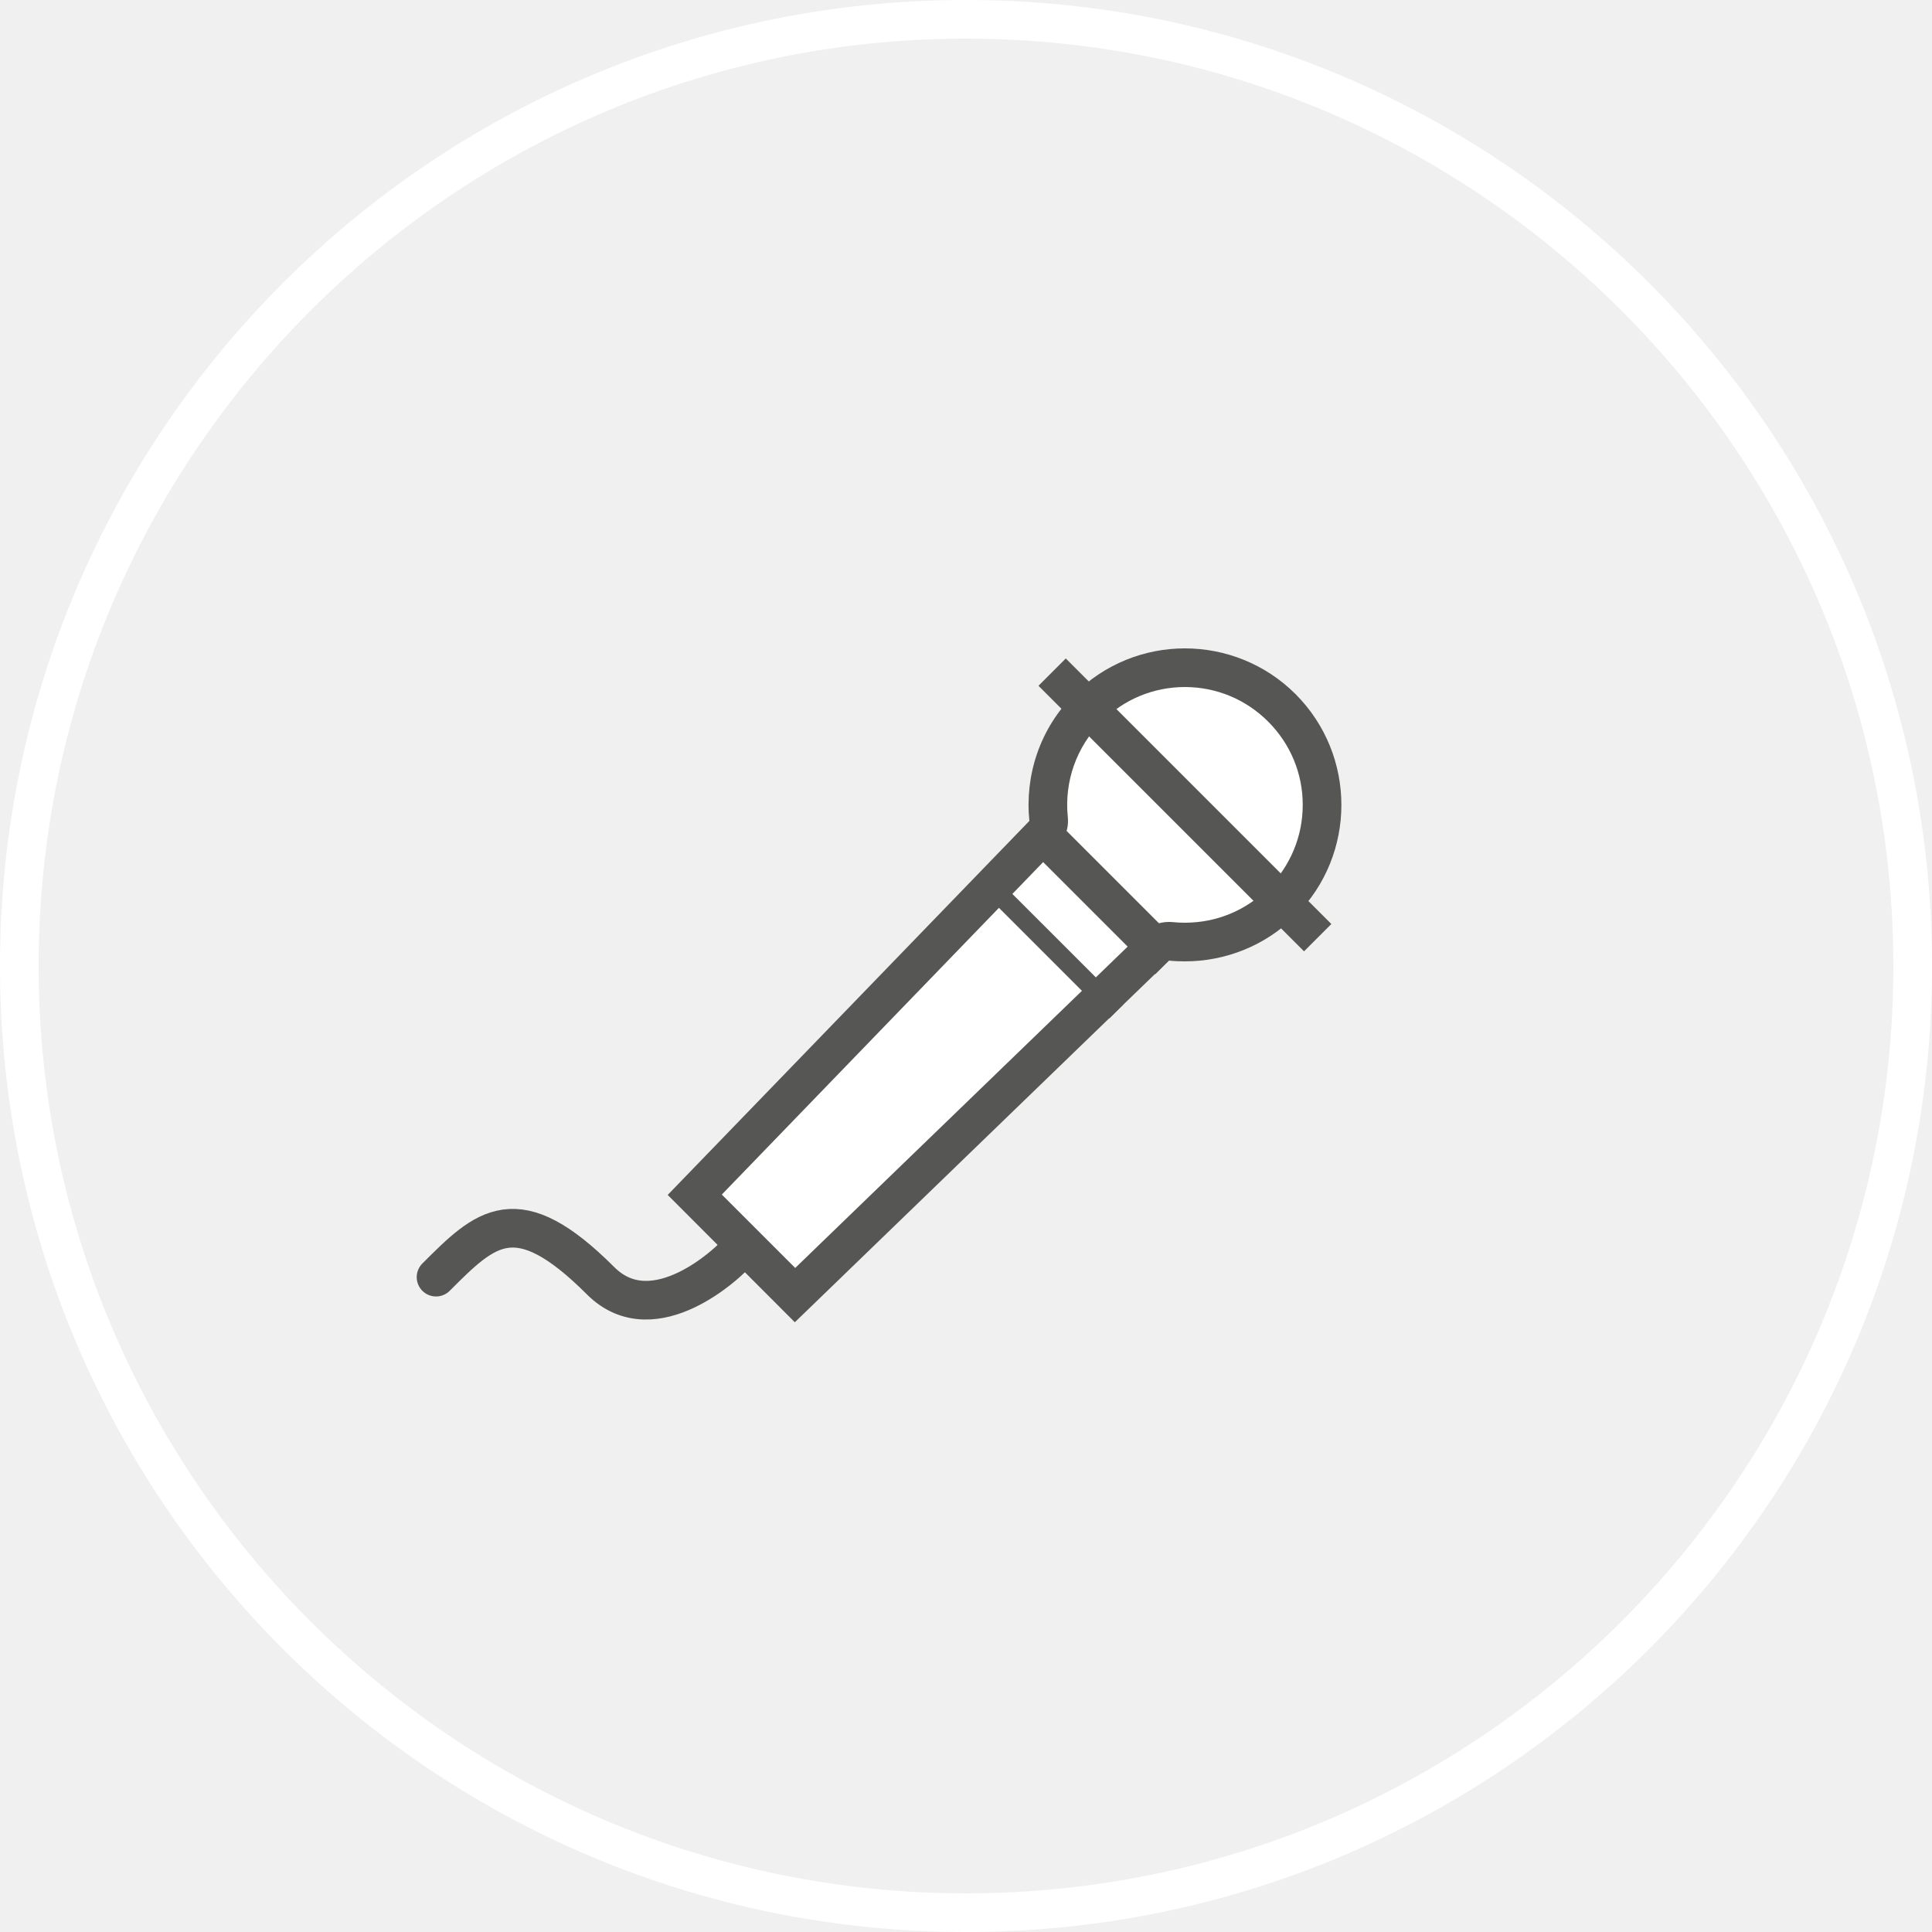
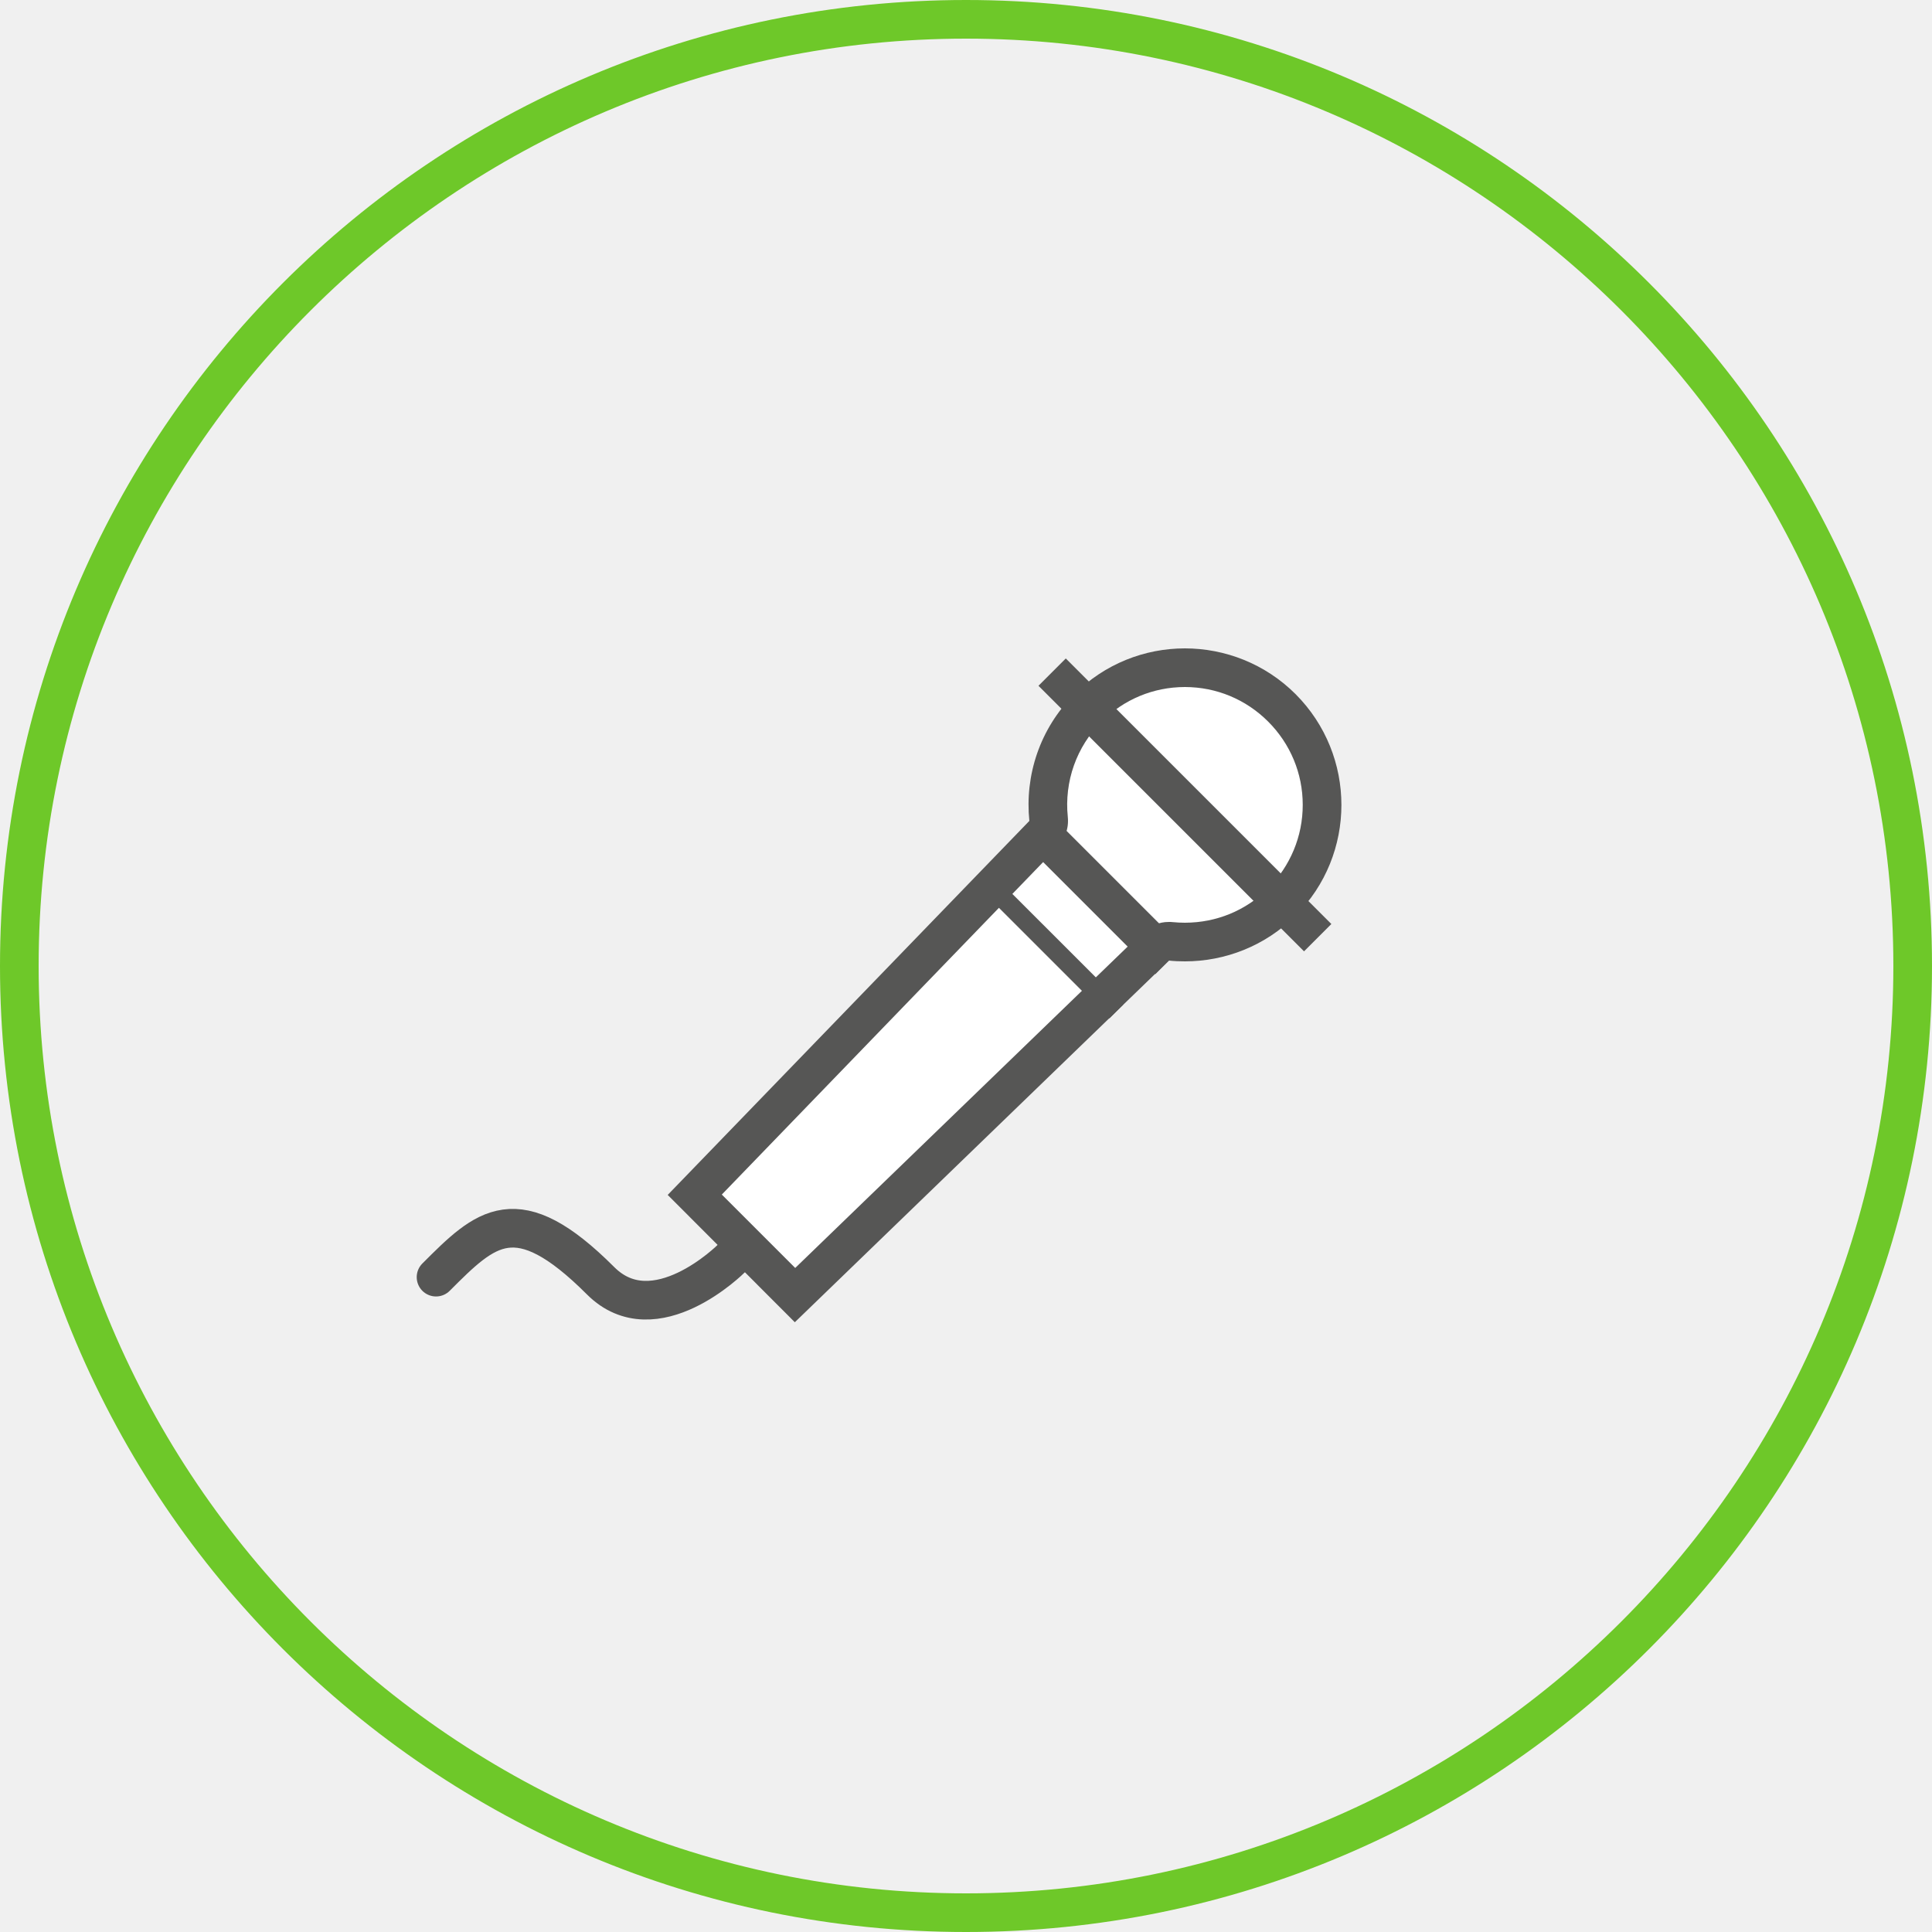
<svg xmlns="http://www.w3.org/2000/svg" version="1.1" id="Layer_1" x="0px" y="0px" width="100px" height="100px" viewBox="0 0 100 100" enable-background="new 0 0 100 100" xml:space="preserve">
  <g>
-     <path fill="#FFFFFF" d="M50,2c26.468,0,48,21.533,48,48c0,26.468-21.532,48-48,48C23.533,98,2,76.468,2,50C2,23.533,23.533,2,50,2    M50,0C22.386,0,0,22.386,0,50c0,27.613,22.386,50,50,50c27.613,0,50-22.387,50-50C100,22.386,77.613,0,50,0L50,0z" />
-   </g>
-   <g>
    <g id="XMLID_1_">
-       <path fill="#FFFFFF" d="M67.43,41.66c0,1.63-0.64,3.16-1.79,4.32c-1.149,1.15-2.68,1.78-4.31,1.78c-0.21,0-0.42-0.01-0.62-0.03    c-0.07-0.01-0.14-0.01-0.21-0.01c-0.51,0-1.01,0.2-1.39,0.56L41.16,65.63l-3.8-3.8l17.35-17.95c0.41-0.43,0.62-1.01,0.56-1.59    c-0.189-1.84,0.45-3.64,1.75-4.94c1.15-1.15,2.681-1.79,4.311-1.79s3.16,0.64,4.31,1.79C66.79,38.5,67.43,40.03,67.43,41.66z" />
-       <path fill="#565655" d="M67.06,35.93c3.16,3.17,3.16,8.3,0,11.46c-1.579,1.58-3.659,2.37-5.729,2.37c-0.28,0-0.55-0.01-0.83-0.04    L41.14,68.44l-6.58-6.591L53.28,42.49c-0.24-2.34,0.529-4.76,2.319-6.55c1.591-1.59,3.66-2.38,5.73-2.38S65.48,34.35,67.06,35.93z     M67.43,41.66c0-1.63-0.64-3.16-1.79-4.31c-1.149-1.15-2.68-1.79-4.31-1.79s-3.16,0.64-4.311,1.79c-1.3,1.3-1.939,3.1-1.75,4.94    c0.061,0.58-0.149,1.16-0.56,1.59L37.36,61.83l3.8,3.8l17.95-17.35c0.38-0.36,0.88-0.56,1.39-0.56c0.07,0,0.14,0,0.21,0.01    c0.2,0.02,0.41,0.03,0.62,0.03c1.63,0,3.16-0.63,4.31-1.78C66.79,44.82,67.43,43.29,67.43,41.66z" />
+       <path fill="#FFFFFF" d="M67.43,41.66c0,1.63-0.64,3.16-1.789,4.32c-1.149,1.15-2.681,1.78-4.311,1.78c-0.21,0-0.42-0.01-0.62-0.03    c-0.069-0.01-0.14-0.01-0.21-0.01c-0.51,0-1.01,0.2-1.391,0.561L41.16,65.63l-3.8-3.8l17.35-17.95c0.41-0.43,0.62-1.01,0.56-1.59    c-0.188-1.84,0.451-3.64,1.75-4.94c1.15-1.15,2.682-1.79,4.312-1.79s3.16,0.64,4.31,1.79S67.43,40.03,67.43,41.66z" />
+       <path fill="#565655" d="M67.061,35.93c3.16,3.17,3.16,8.3,0,11.46c-1.58,1.58-3.66,2.37-5.729,2.37c-0.28,0-0.55-0.01-0.83-0.04    L41.14,68.439l-6.58-6.59L53.279,42.49c-0.239-2.34,0.529-4.76,2.32-6.55c1.59-1.59,3.659-2.38,5.729-2.38    C63.398,33.56,65.48,34.35,67.061,35.93z M67.43,41.66c0-1.63-0.64-3.16-1.789-4.31s-2.681-1.79-4.311-1.79s-3.16,0.64-4.311,1.79    c-1.301,1.3-1.939,3.1-1.75,4.94c0.061,0.58-0.149,1.16-0.561,1.59L37.36,61.83l3.8,3.8l17.949-17.35    c0.381-0.36,0.881-0.56,1.391-0.56c0.07,0,0.141,0,0.21,0.01c0.2,0.02,0.41,0.03,0.62,0.03c1.63,0,3.16-0.63,4.311-1.78    C66.79,44.82,67.43,43.29,67.43,41.66z" />
    </g>
  </g>
  <line fill="none" stroke="#565655" stroke-width="2" stroke-miterlimit="10" x1="54.458" y1="34.789" x2="68.204" y2="48.534" />
  <line fill="none" stroke="#565655" stroke-width="2" stroke-miterlimit="10" x1="60.504" y1="49.719" x2="54.025" y2="43.24" />
  <line fill="none" stroke="#565655" stroke-miterlimit="10" x1="57.781" y1="52.357" x2="51.344" y2="45.921" />
  <path fill="none" stroke="#565655" stroke-width="2" stroke-linecap="round" stroke-miterlimit="10" d="M37.848,65.145  c0,0-3.954,3.955-6.762,1.146c-4.351-4.352-5.939-2.764-8.517-0.186" />
+   <g>
+     <path fill="#6EC829" d="M50,2c26.468,0,48,21.533,48,48c0,26.468-21.532,48-48,48C23.533,98,2,76.468,2,50C2,23.533,23.533,2,50,2    M50,0C22.386,0,0,22.386,0,50c0,27.613,22.386,50,50,50c27.613,0,50-22.387,50-50C100,22.386,77.613,0,50,0L50,0z" />
+   </g>
</svg>
